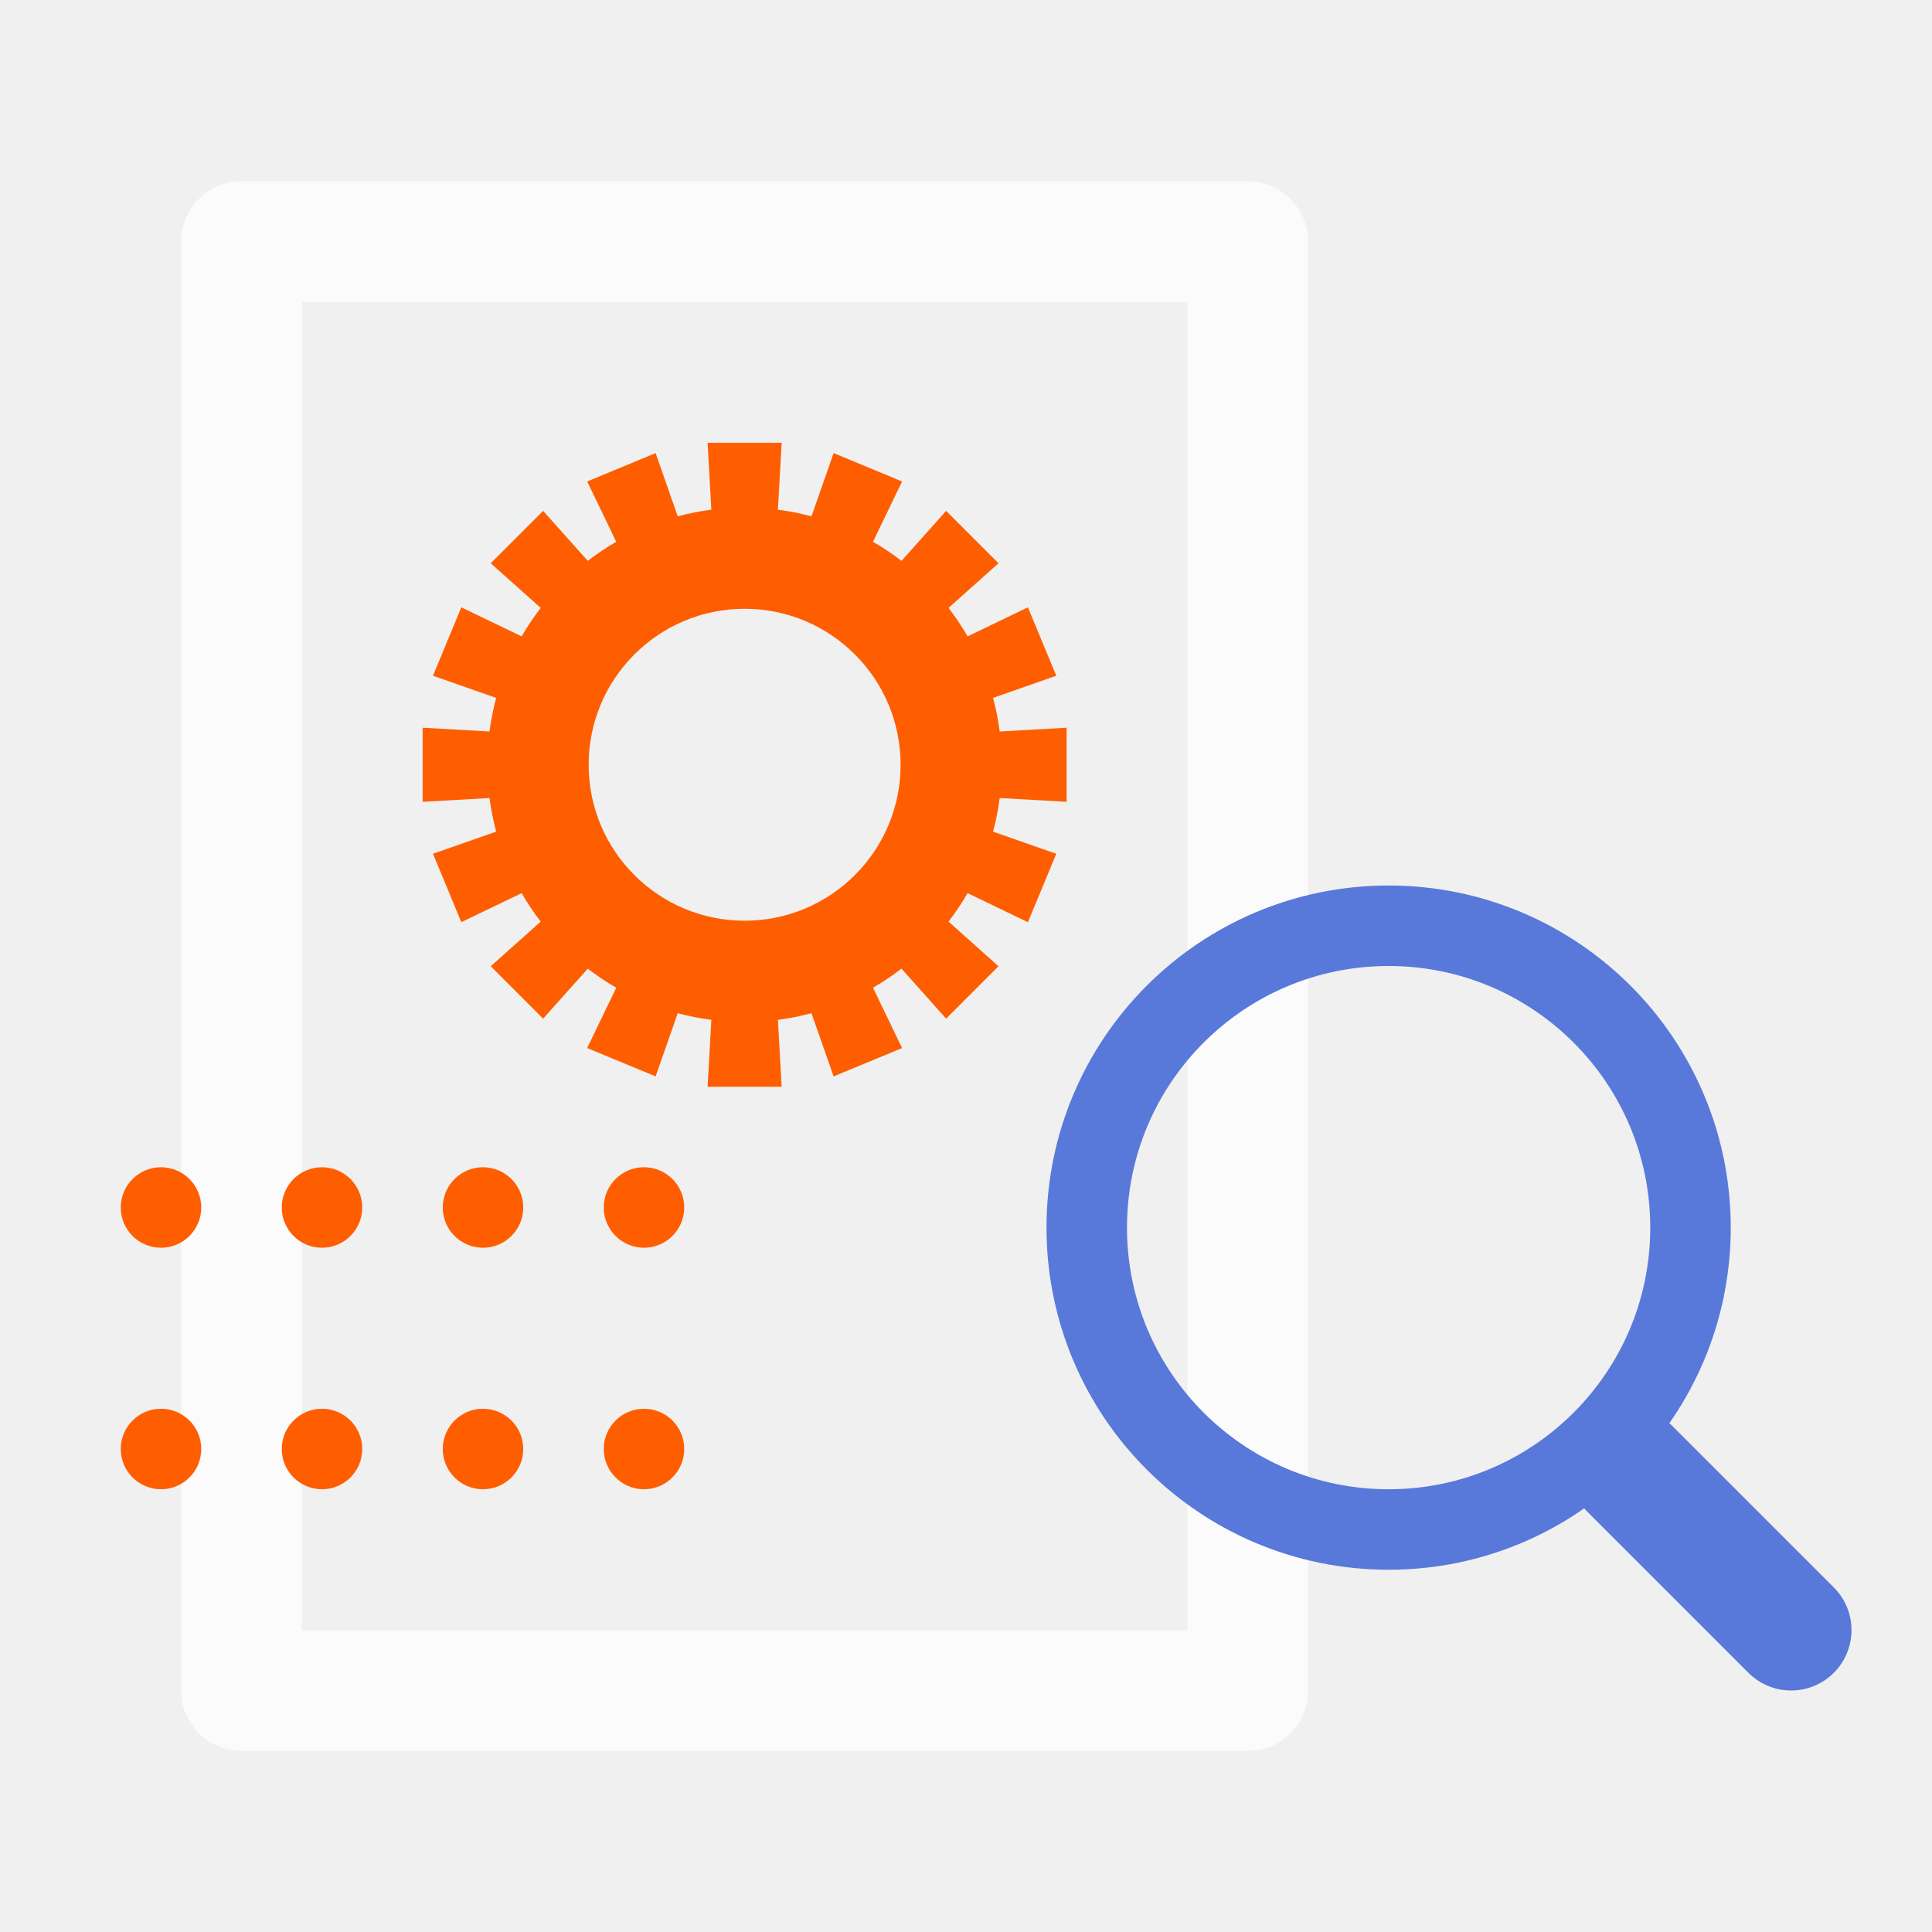
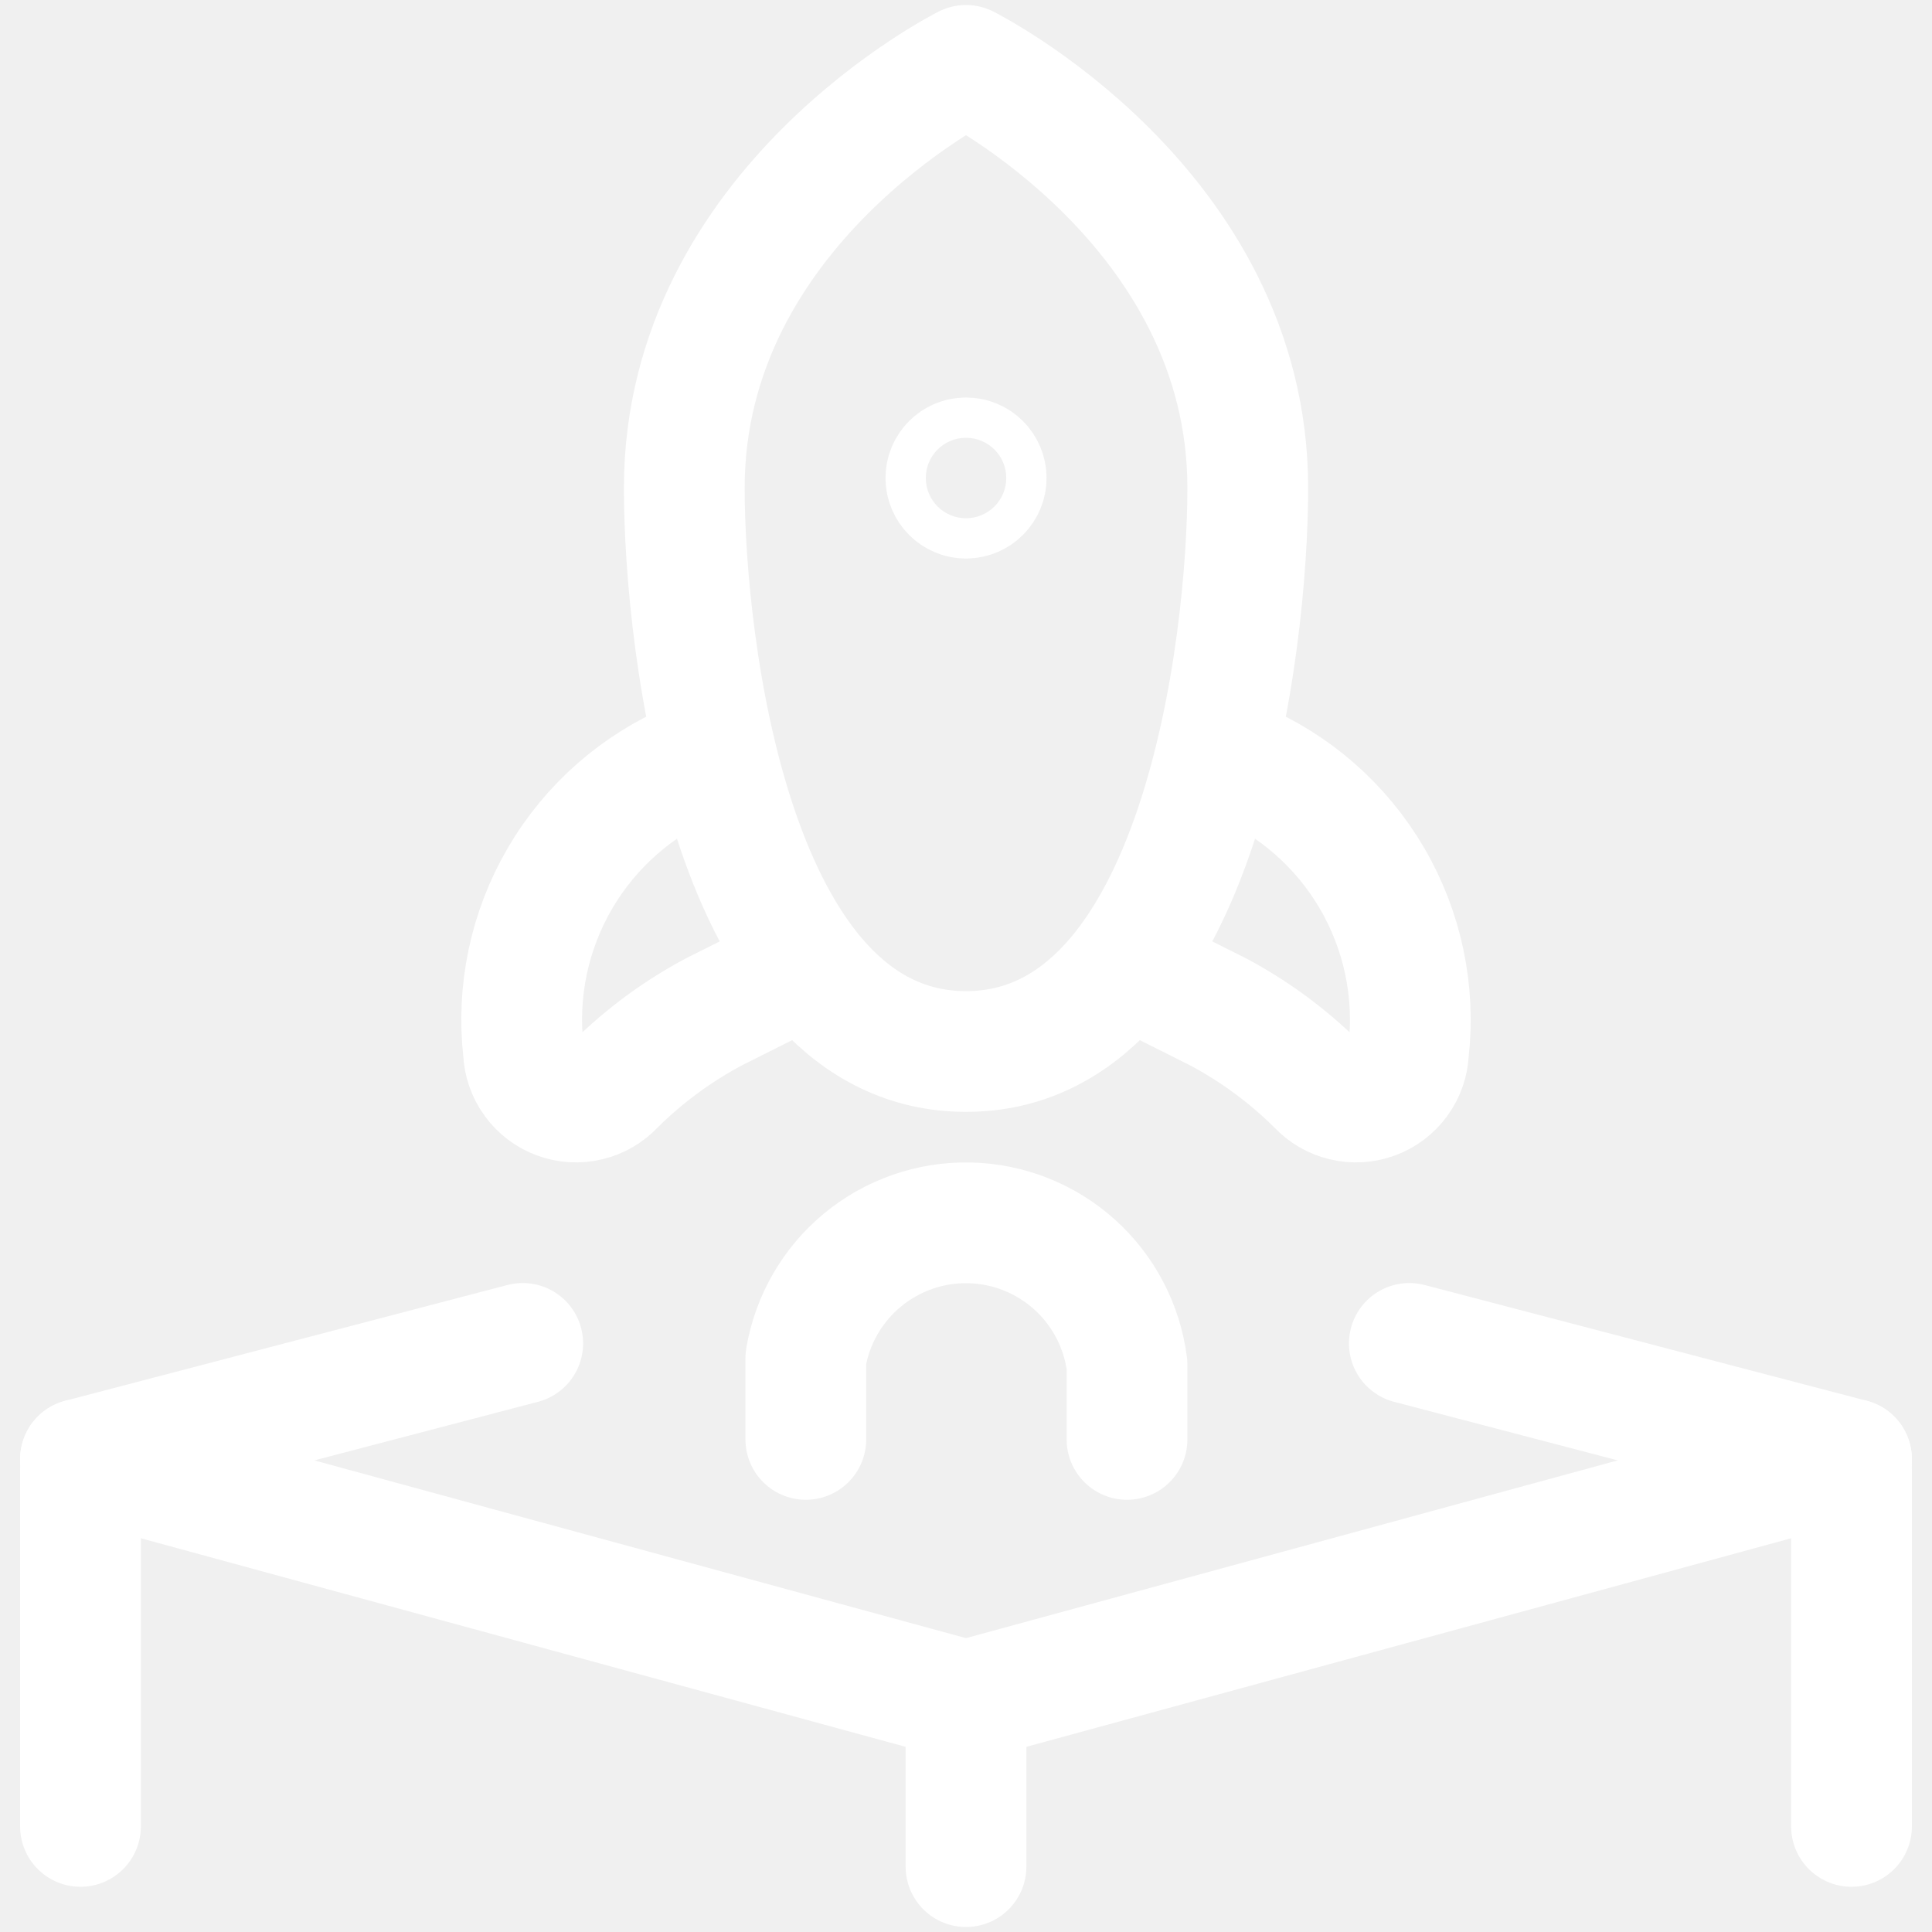
- <svg xmlns="http://www.w3.org/2000/svg" width="48" height="48" viewBox="0 0 48 48" fill="none">
-   <path fill-rule="evenodd" clip-rule="evenodd" d="M14.625 19C14.625 21.14 16.36 22.875 18.5 22.875C20.64 22.875 22.375 21.14 22.375 19C22.375 16.86 20.64 15.125 18.5 15.125C16.36 15.125 14.625 16.86 14.625 19ZM13.433 15.103L12.192 13.994L13.494 12.693L14.603 13.934C14.83 13.758 15.066 13.601 15.31 13.46L14.588 11.962L16.289 11.257L16.838 12.828C17.113 12.754 17.392 12.699 17.673 12.663L17.58 11H19.42L19.327 12.663C19.608 12.699 19.886 12.754 20.161 12.828L20.711 11.257L22.412 11.962L21.69 13.46C21.933 13.601 22.17 13.759 22.397 13.934L23.506 12.693L24.807 13.994L23.567 15.103C23.741 15.331 23.899 15.567 24.04 15.81L25.538 15.089L26.243 16.789L24.672 17.339C24.746 17.613 24.801 17.892 24.837 18.173L26.5 18.08V19.921L24.837 19.827C24.801 20.108 24.746 20.387 24.672 20.662L26.243 21.212L25.538 22.912L24.04 22.19C23.899 22.433 23.741 22.669 23.566 22.897L24.807 24.006L23.506 25.308L22.397 24.066C22.17 24.241 21.933 24.399 21.69 24.54L22.412 26.039L20.711 26.743L20.161 25.173C19.886 25.246 19.608 25.301 19.327 25.338L19.42 27H17.58L17.673 25.338C17.392 25.301 17.113 25.246 16.838 25.173L16.289 26.743L14.588 26.039L15.31 24.54C15.066 24.399 14.83 24.241 14.603 24.066L13.494 25.308L12.192 24.006L13.433 22.897C13.258 22.669 13.1 22.433 12.96 22.19L11.461 22.911L10.757 21.211L12.327 20.662C12.254 20.387 12.199 20.108 12.162 19.827L10.5 19.921V18.08L12.162 18.173C12.199 17.892 12.254 17.613 12.327 17.339L10.757 16.789L11.461 15.089L12.96 15.81C13.1 15.567 13.258 15.331 13.433 15.103Z" fill="#FE5E00" />
-   <path opacity="0.7" d="M31 6H6V42H31V6Z" stroke="white" stroke-width="3" stroke-linecap="round" stroke-linejoin="round" />
-   <path fill-rule="evenodd" clip-rule="evenodd" d="M15 30C15 30.552 15.448 31 16 31C16.552 31 17 30.552 17 30C17 29.448 16.552 29 16 29C15.448 29 15 29.448 15 30ZM11 30C11 30.552 11.448 31 12 31C12.552 31 13 30.552 13 30C13 29.448 12.552 29 12 29C11.448 29 11 29.448 11 30ZM8 31C7.448 31 7 30.552 7 30C7 29.448 7.448 29 8 29C8.552 29 9 29.448 9 30C9 30.552 8.552 31 8 31ZM3 30C3 30.552 3.448 31 4 31C4.552 31 5 30.552 5 30C5 29.448 4.552 29 4 29C3.448 29 3 29.448 3 30ZM16 37C15.448 37 15 36.552 15 36C15 35.448 15.448 35 16 35C16.552 35 17 35.448 17 36C17 36.552 16.552 37 16 37ZM11 36C11 36.552 11.448 37 12 37C12.552 37 13 36.552 13 36C13 35.448 12.552 35 12 35C11.448 35 11 35.448 11 36ZM8 37C7.448 37 7 36.552 7 36C7 35.448 7.448 35 8 35C8.552 35 9 35.448 9 36C9 36.552 8.552 37 8 37ZM3 36C3 36.552 3.448 37 4 37C4.552 37 5 36.552 5 36C5 35.448 4.552 35 4 35C3.448 35 3 35.448 3 36Z" fill="#FE5E00" />
-   <circle cx="34.5" cy="30.5" r="7.5" stroke="#5879DA" stroke-width="2" />
-   <path d="M40.5 36.5L44.5 40.5" stroke="#5879DA" stroke-width="3" stroke-linecap="round" stroke-linejoin="round" />
+ <svg xmlns="http://www.w3.org/2000/svg" width="32" height="32" viewBox="0 0 32 32" fill="none">
+   <path d="M1.333 24.169L16 28.169" stroke="white" stroke-width="2" stroke-linecap="round" stroke-linejoin="round" />
+   <path d="M16 28.169L30.667 24.169" stroke="white" stroke-width="2" stroke-linecap="round" stroke-linejoin="round" />
+   <path d="M1.333 24.169L8.658 22.251" stroke="white" stroke-width="2" stroke-linecap="round" stroke-linejoin="round" />
+   <path d="M1.333 30.251V24.336" stroke="white" stroke-width="2" stroke-linecap="round" stroke-linejoin="round" />
+   <path d="M30.667 24.336V30.251" stroke="white" stroke-width="2" stroke-linecap="round" stroke-linejoin="round" />
+   <path d="M16 30.917V28.169" stroke="white" stroke-width="2" stroke-linecap="round" stroke-linejoin="round" />
+   <path d="M20.667 8.083C20.667 10.66 19.89 17.416 16 17.416C12.111 17.416 11.334 10.667 11.334 8.083C11.334 3.416 16 1.083 16 1.083C16 1.083 20.667 3.416 20.667 8.083Z" stroke="white" stroke-width="2" stroke-linecap="round" stroke-linejoin="round" />
+   <path d="M16 8.251C16.184 8.251 16.334 8.101 16.334 7.917C16.334 7.733 16.184 7.584 16 7.584C15.816 7.584 15.667 7.733 15.667 7.917C15.667 8.101 15.816 8.251 16 8.251Z" stroke="white" stroke-width="2" stroke-linecap="round" stroke-linejoin="round" />
+   <path d="M13.347 23.841V22.497C13.454 21.861 13.786 21.284 14.283 20.872C14.779 20.461 15.408 20.241 16.053 20.254C16.698 20.267 17.317 20.512 17.797 20.943C18.276 21.374 18.585 21.964 18.667 22.604V23.841" stroke="white" stroke-width="2" stroke-linecap="round" stroke-linejoin="round" />
+   <path d="M12.911 16.215L11.833 16.755C11.224 17.078 10.666 17.489 10.177 17.976C10.06 18.102 9.909 18.19 9.742 18.229C9.575 18.269 9.4 18.259 9.239 18.199C9.078 18.14 8.938 18.034 8.837 17.895C8.736 17.757 8.678 17.591 8.671 17.42C8.556 16.421 8.769 15.412 9.277 14.544C9.785 13.676 10.561 12.996 11.488 12.607" stroke="white" stroke-width="2" stroke-linecap="round" stroke-linejoin="round" />
+   <path d="M19.089 16.215L20.167 16.755C20.776 17.078 21.334 17.489 21.823 17.976C21.94 18.102 22.091 18.19 22.258 18.229C22.425 18.269 22.6 18.259 22.761 18.199C22.922 18.14 23.062 18.034 23.163 17.895C23.264 17.757 23.322 17.591 23.329 17.42C23.444 16.421 23.231 15.412 22.723 14.544C22.215 13.676 21.439 12.996 20.512 12.607" stroke="white" stroke-width="2" stroke-linecap="round" stroke-linejoin="round" />
+   <path d="M30.667 24.169L23.343 22.251" stroke="white" stroke-width="2" stroke-linecap="round" stroke-linejoin="round" />
</svg>
